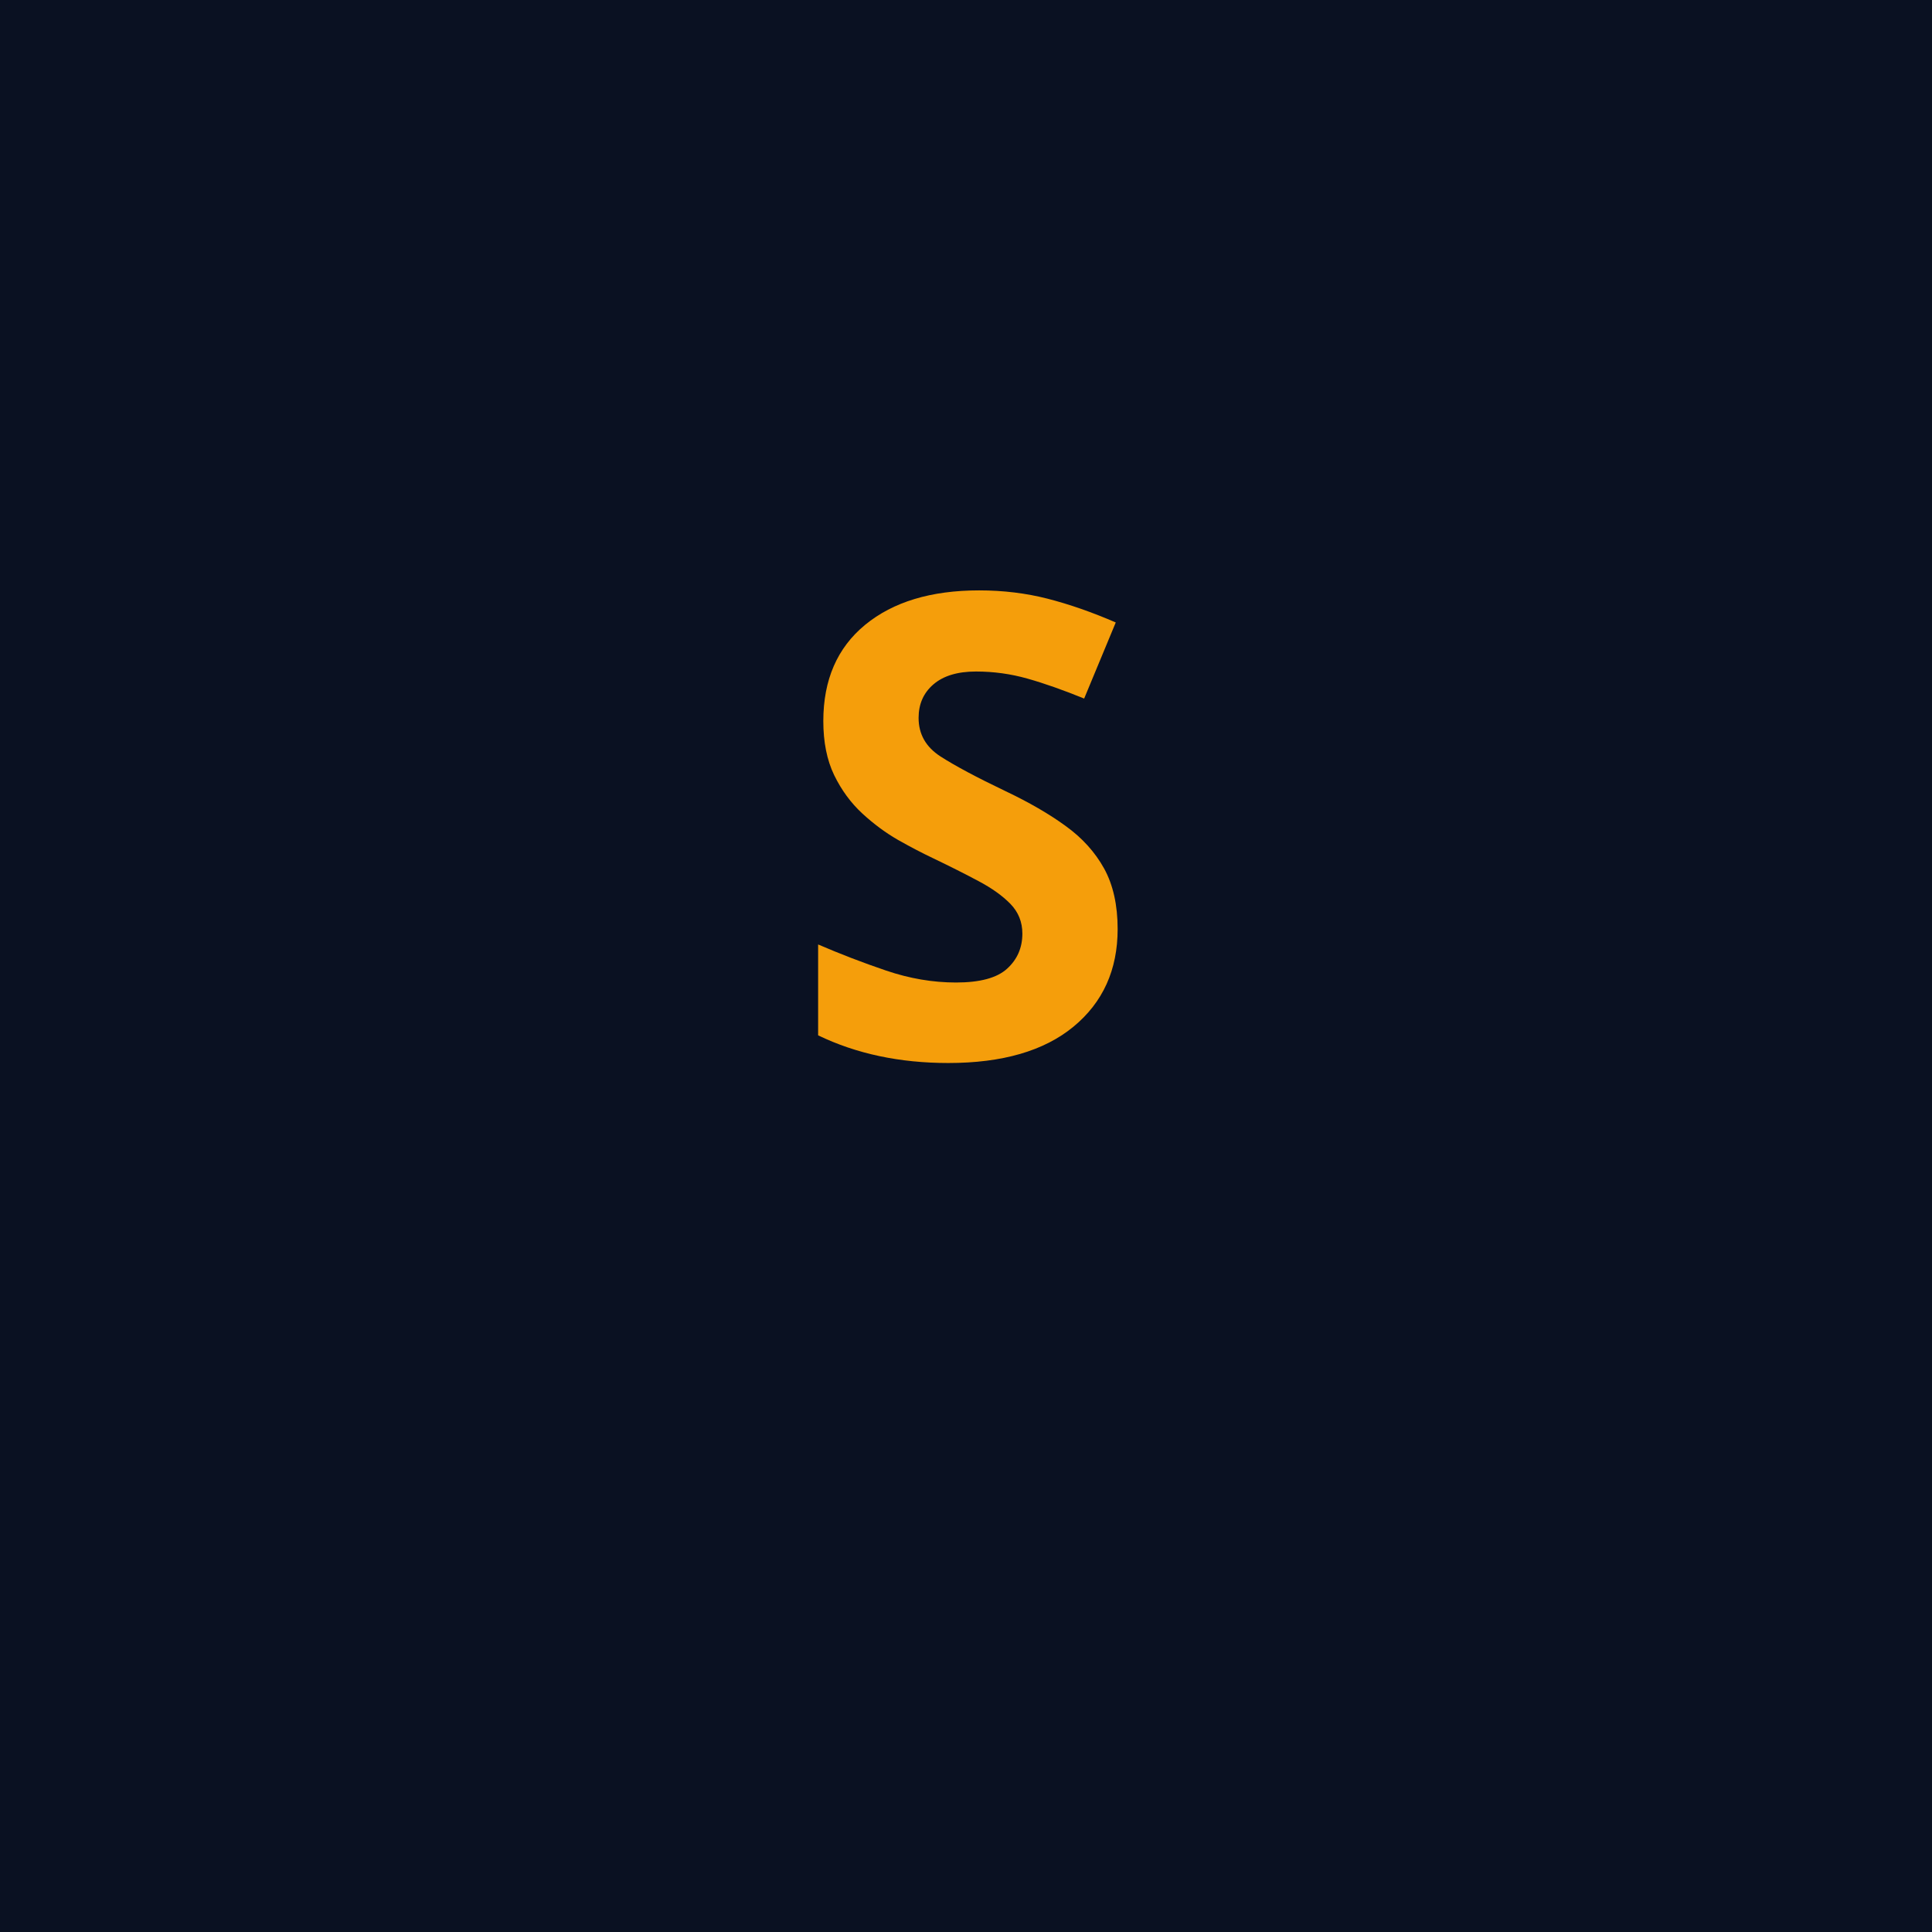
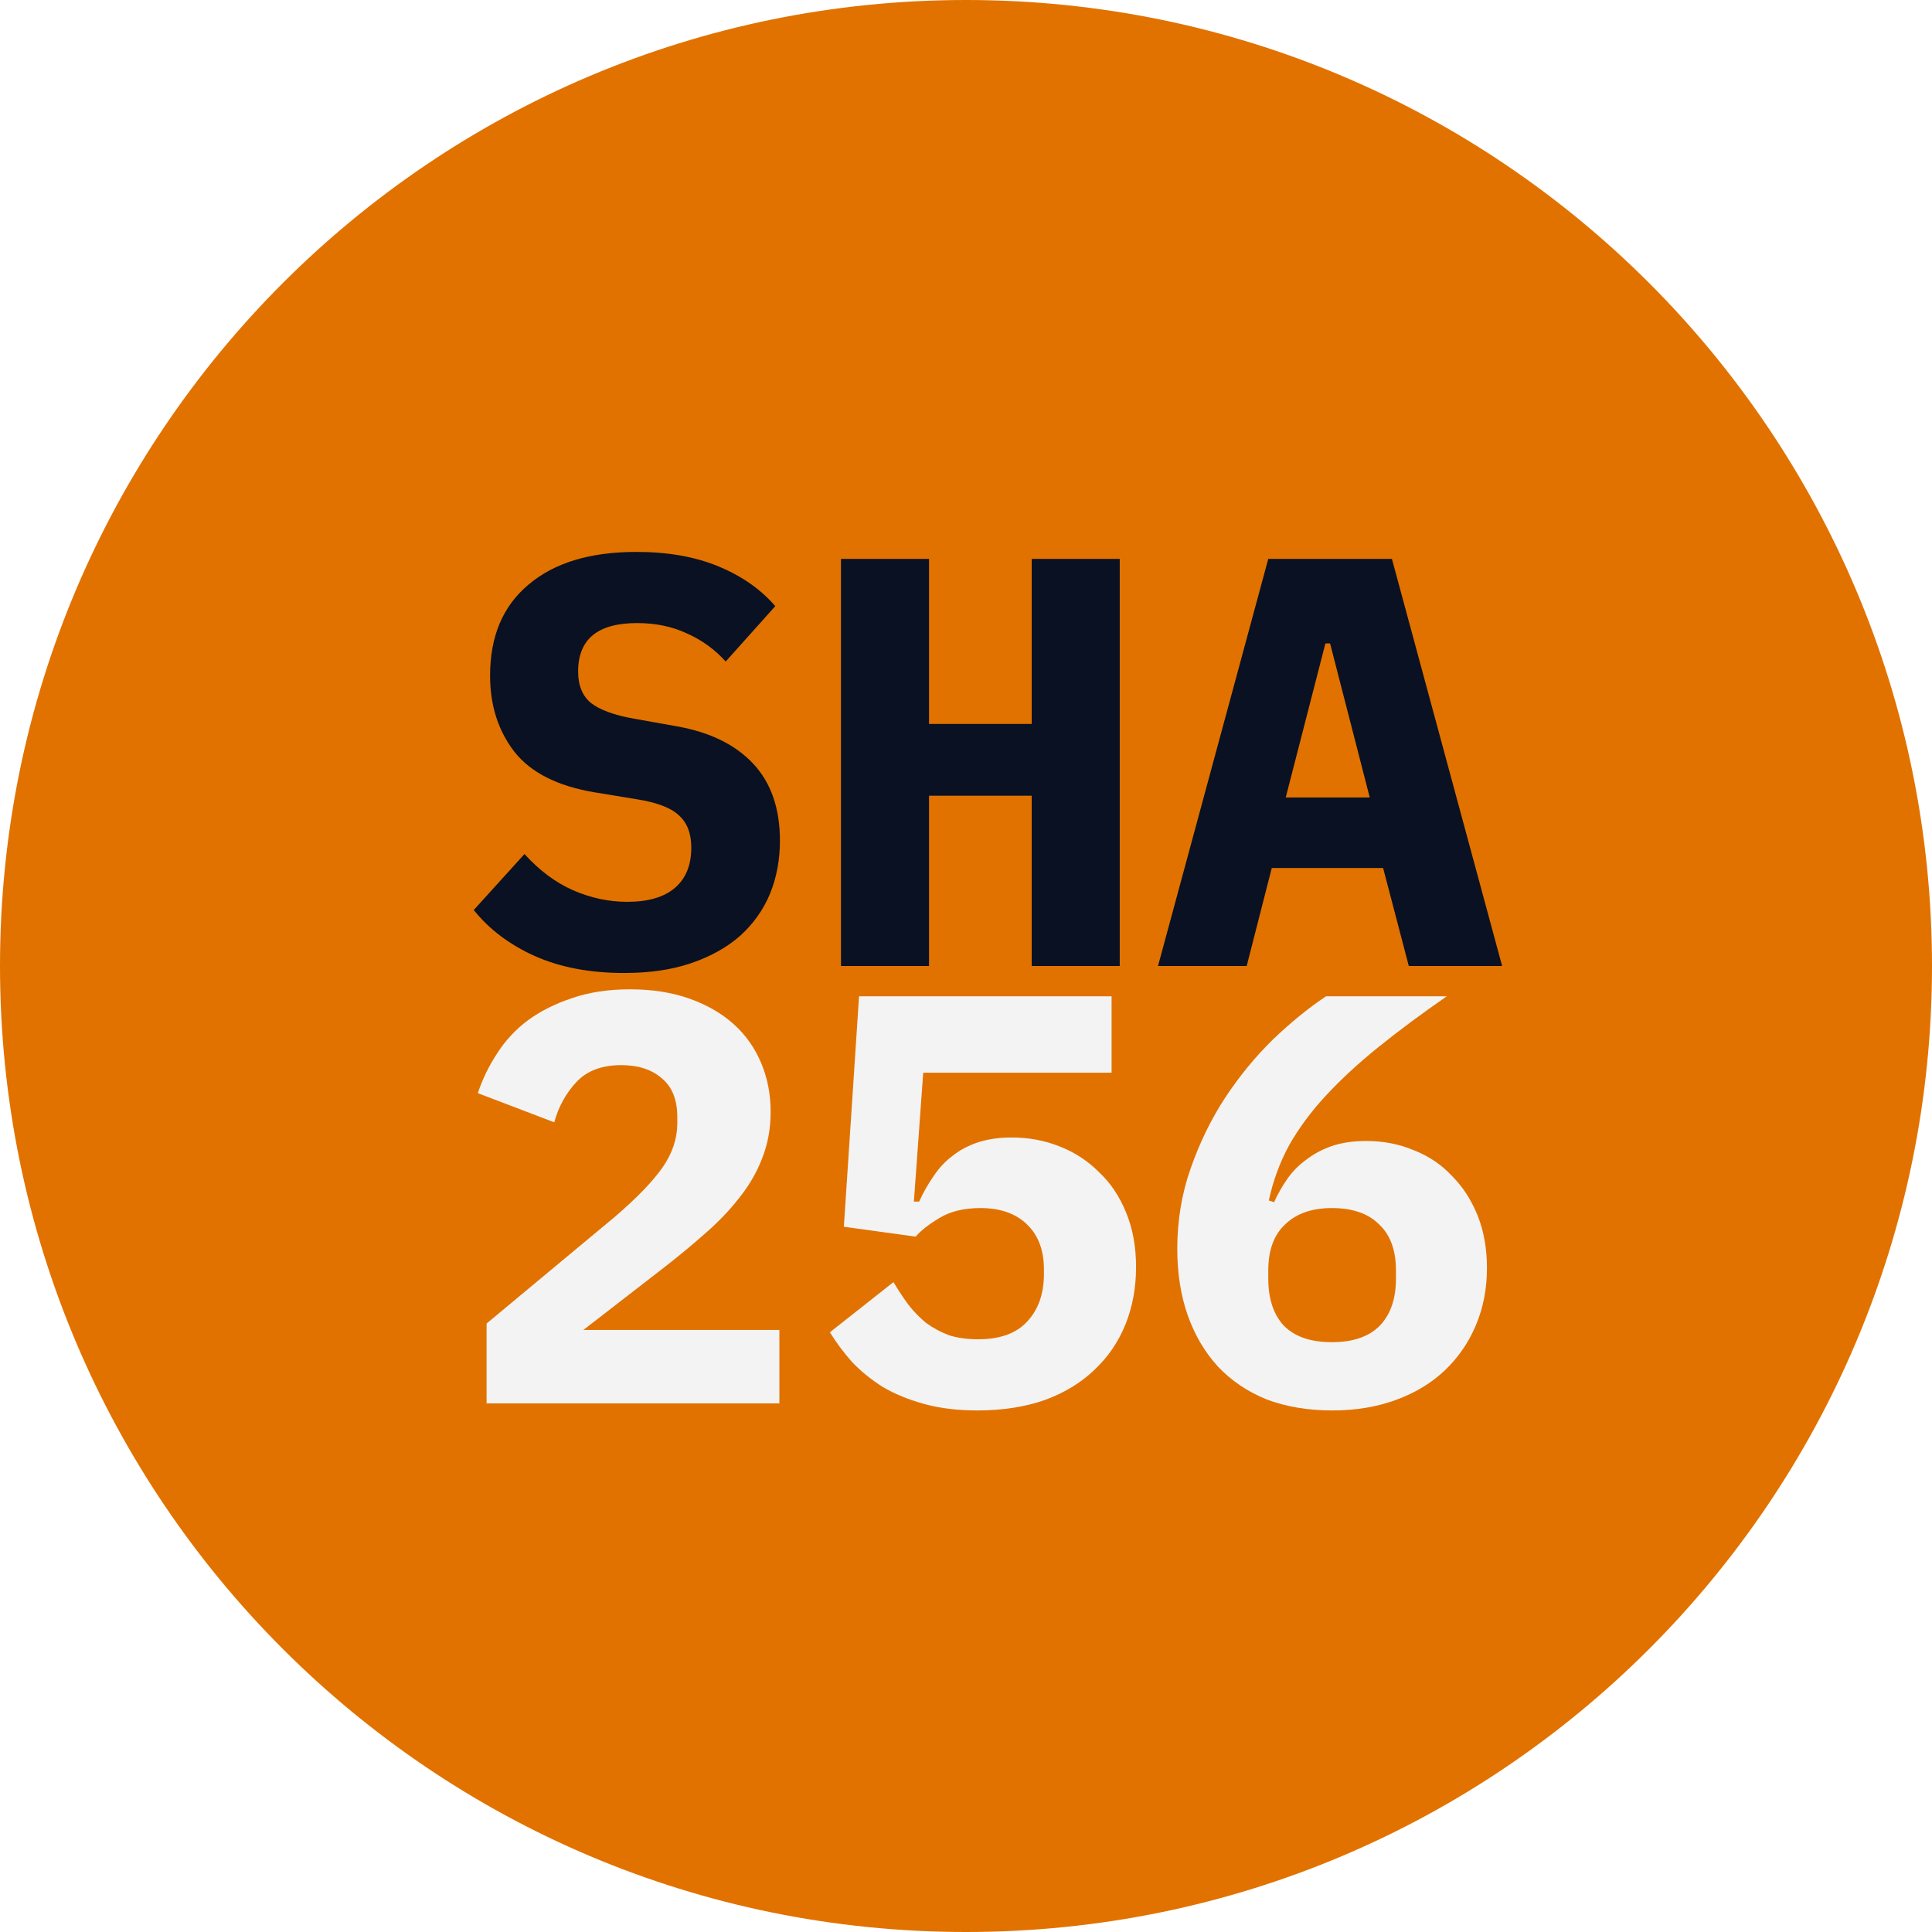
- <svg xmlns="http://www.w3.org/2000/svg" viewBox="0 0 192 192">
-   <rect width="192" height="192" fill="#0a1122" />
-   <text x="96" y="105" font-family="sans-serif" font-size="64" font-weight="bold" fill="#f59e0b" text-anchor="middle">S</text>
+ <svg xmlns="http://www.w3.org/2000/svg" width="42" height="42" viewBox="0 0 42 42" fill="none">
+   <path d="M42 21C42 32.598 32.598 42 21 42C9.402 42 0 32.598 0 21C0 9.402 9.402 0 21 0C32.598 0 42 9.402 42 21Z" fill="#E17200" />
+   <path d="M13.57 21.152C12.826 21.152 12.18 21.03 11.63 20.785C11.081 20.539 10.637 20.205 10.299 19.783L11.402 18.566C11.723 18.921 12.074 19.183 12.454 19.352C12.843 19.521 13.236 19.605 13.633 19.605C14.09 19.605 14.436 19.504 14.673 19.301C14.91 19.098 15.028 18.806 15.028 18.426C15.028 18.113 14.935 17.877 14.749 17.716C14.572 17.555 14.267 17.441 13.836 17.374L12.911 17.222C12.116 17.086 11.541 16.795 11.186 16.347C10.831 15.89 10.654 15.337 10.654 14.686C10.654 13.832 10.933 13.173 11.491 12.708C12.049 12.234 12.83 11.998 13.836 11.998C14.521 11.998 15.117 12.103 15.624 12.315C16.131 12.526 16.541 12.813 16.854 13.177L15.776 14.381C15.54 14.119 15.261 13.916 14.939 13.773C14.618 13.621 14.255 13.545 13.849 13.545C12.995 13.545 12.568 13.895 12.568 14.597C12.568 14.901 12.661 15.13 12.847 15.282C13.042 15.434 13.354 15.548 13.786 15.624L14.711 15.789C15.43 15.916 15.983 16.186 16.372 16.6C16.761 17.015 16.955 17.572 16.955 18.274C16.955 18.688 16.884 19.073 16.74 19.428C16.596 19.774 16.381 20.079 16.093 20.341C15.806 20.594 15.451 20.793 15.028 20.937C14.614 21.08 14.128 21.152 13.57 21.152Z" fill="#0A1122" />
+   <path d="M22.428 17.298H20.196V21H18.282V12.15H20.196V15.738H22.428V12.15H24.342V21H22.428V17.298Z" fill="#0A1122" />
+   <path d="M30.626 21L30.068 18.87H27.647L27.102 21H25.174L27.571 12.15H30.259L32.655 21H30.626ZM28.915 13.988H28.813L27.951 17.336H29.777L28.915 13.988Z" fill="#0A1122" />
+   <path d="M16.943 30.509H10.578V28.772L13.367 26.452C13.849 26.038 14.195 25.679 14.407 25.374C14.618 25.07 14.724 24.749 14.724 24.411V24.284C14.724 23.912 14.614 23.633 14.394 23.447C14.174 23.253 13.879 23.155 13.507 23.155C13.084 23.155 12.758 23.278 12.53 23.523C12.302 23.768 12.141 24.06 12.049 24.398L10.387 23.764C10.489 23.46 10.628 23.172 10.806 22.902C10.983 22.623 11.207 22.382 11.478 22.179C11.757 21.976 12.078 21.816 12.441 21.697C12.805 21.571 13.223 21.507 13.697 21.507C14.179 21.507 14.61 21.575 14.99 21.71C15.37 21.845 15.692 22.031 15.954 22.268C16.216 22.505 16.414 22.788 16.55 23.117C16.685 23.439 16.753 23.789 16.753 24.17C16.753 24.542 16.689 24.884 16.562 25.197C16.444 25.501 16.275 25.788 16.055 26.059C15.844 26.329 15.59 26.591 15.294 26.845C15.007 27.099 14.698 27.352 14.369 27.606L12.682 28.912H16.943V30.509Z" fill="#F3F3F3" />
+   <path d="M24.165 23.32H20.07L19.867 26.122H19.981C20.074 25.919 20.179 25.734 20.298 25.564C20.416 25.387 20.555 25.239 20.716 25.121C20.877 24.994 21.063 24.897 21.274 24.829C21.485 24.762 21.726 24.728 21.997 24.728C22.36 24.728 22.703 24.791 23.024 24.918C23.353 25.045 23.641 25.231 23.886 25.476C24.14 25.712 24.338 26.008 24.482 26.363C24.625 26.71 24.697 27.103 24.697 27.543C24.697 27.991 24.621 28.405 24.469 28.785C24.317 29.165 24.093 29.495 23.797 29.774C23.51 30.053 23.151 30.273 22.719 30.433C22.288 30.585 21.798 30.662 21.249 30.662C20.817 30.662 20.433 30.615 20.095 30.522C19.757 30.429 19.457 30.307 19.195 30.154C18.941 29.994 18.717 29.812 18.523 29.609C18.337 29.398 18.176 29.182 18.041 28.963L19.423 27.872C19.524 28.041 19.63 28.202 19.74 28.354C19.858 28.506 19.989 28.641 20.133 28.76C20.285 28.87 20.45 28.958 20.627 29.026C20.813 29.085 21.025 29.115 21.261 29.115C21.735 29.115 22.09 28.988 22.326 28.734C22.572 28.472 22.694 28.126 22.694 27.695V27.593C22.694 27.179 22.572 26.854 22.326 26.617C22.081 26.38 21.743 26.262 21.312 26.262C20.957 26.262 20.661 26.334 20.424 26.477C20.196 26.613 20.023 26.748 19.905 26.883L18.345 26.668L18.675 21.659H24.165V23.32Z" fill="#F3F3F3" />
+   <path d="M28.965 30.662C28.433 30.662 27.955 30.581 27.533 30.421C27.118 30.252 26.768 30.015 26.48 29.711C26.193 29.398 25.973 29.026 25.821 28.595C25.669 28.164 25.593 27.682 25.593 27.149C25.593 26.532 25.69 25.949 25.884 25.4C26.079 24.842 26.328 24.33 26.632 23.866C26.945 23.392 27.292 22.97 27.672 22.598C28.061 22.226 28.445 21.913 28.826 21.659H31.451C30.901 22.04 30.407 22.407 29.967 22.762C29.536 23.109 29.155 23.46 28.826 23.815C28.505 24.161 28.238 24.521 28.027 24.892C27.824 25.265 27.676 25.666 27.583 26.097L27.697 26.135C27.773 25.966 27.866 25.801 27.976 25.641C28.086 25.48 28.221 25.34 28.382 25.222C28.543 25.095 28.729 24.994 28.94 24.918C29.16 24.842 29.413 24.804 29.701 24.804C30.073 24.804 30.419 24.871 30.74 25.007C31.062 25.133 31.336 25.319 31.565 25.564C31.801 25.801 31.987 26.089 32.123 26.427C32.258 26.765 32.325 27.145 32.325 27.568C32.325 28.016 32.245 28.43 32.084 28.81C31.924 29.191 31.696 29.52 31.4 29.799C31.112 30.07 30.762 30.281 30.347 30.433C29.933 30.585 29.473 30.662 28.965 30.662ZM28.953 29.178C29.409 29.178 29.756 29.06 29.992 28.823C30.229 28.578 30.347 28.236 30.347 27.796V27.619C30.347 27.179 30.225 26.845 29.98 26.617C29.743 26.38 29.401 26.262 28.953 26.262C28.522 26.262 28.183 26.38 27.938 26.617C27.693 26.845 27.571 27.179 27.571 27.619V27.796C27.571 28.236 27.685 28.578 27.913 28.823C28.15 29.06 28.496 29.178 28.953 29.178Z" fill="#F3F3F3" />
</svg>
